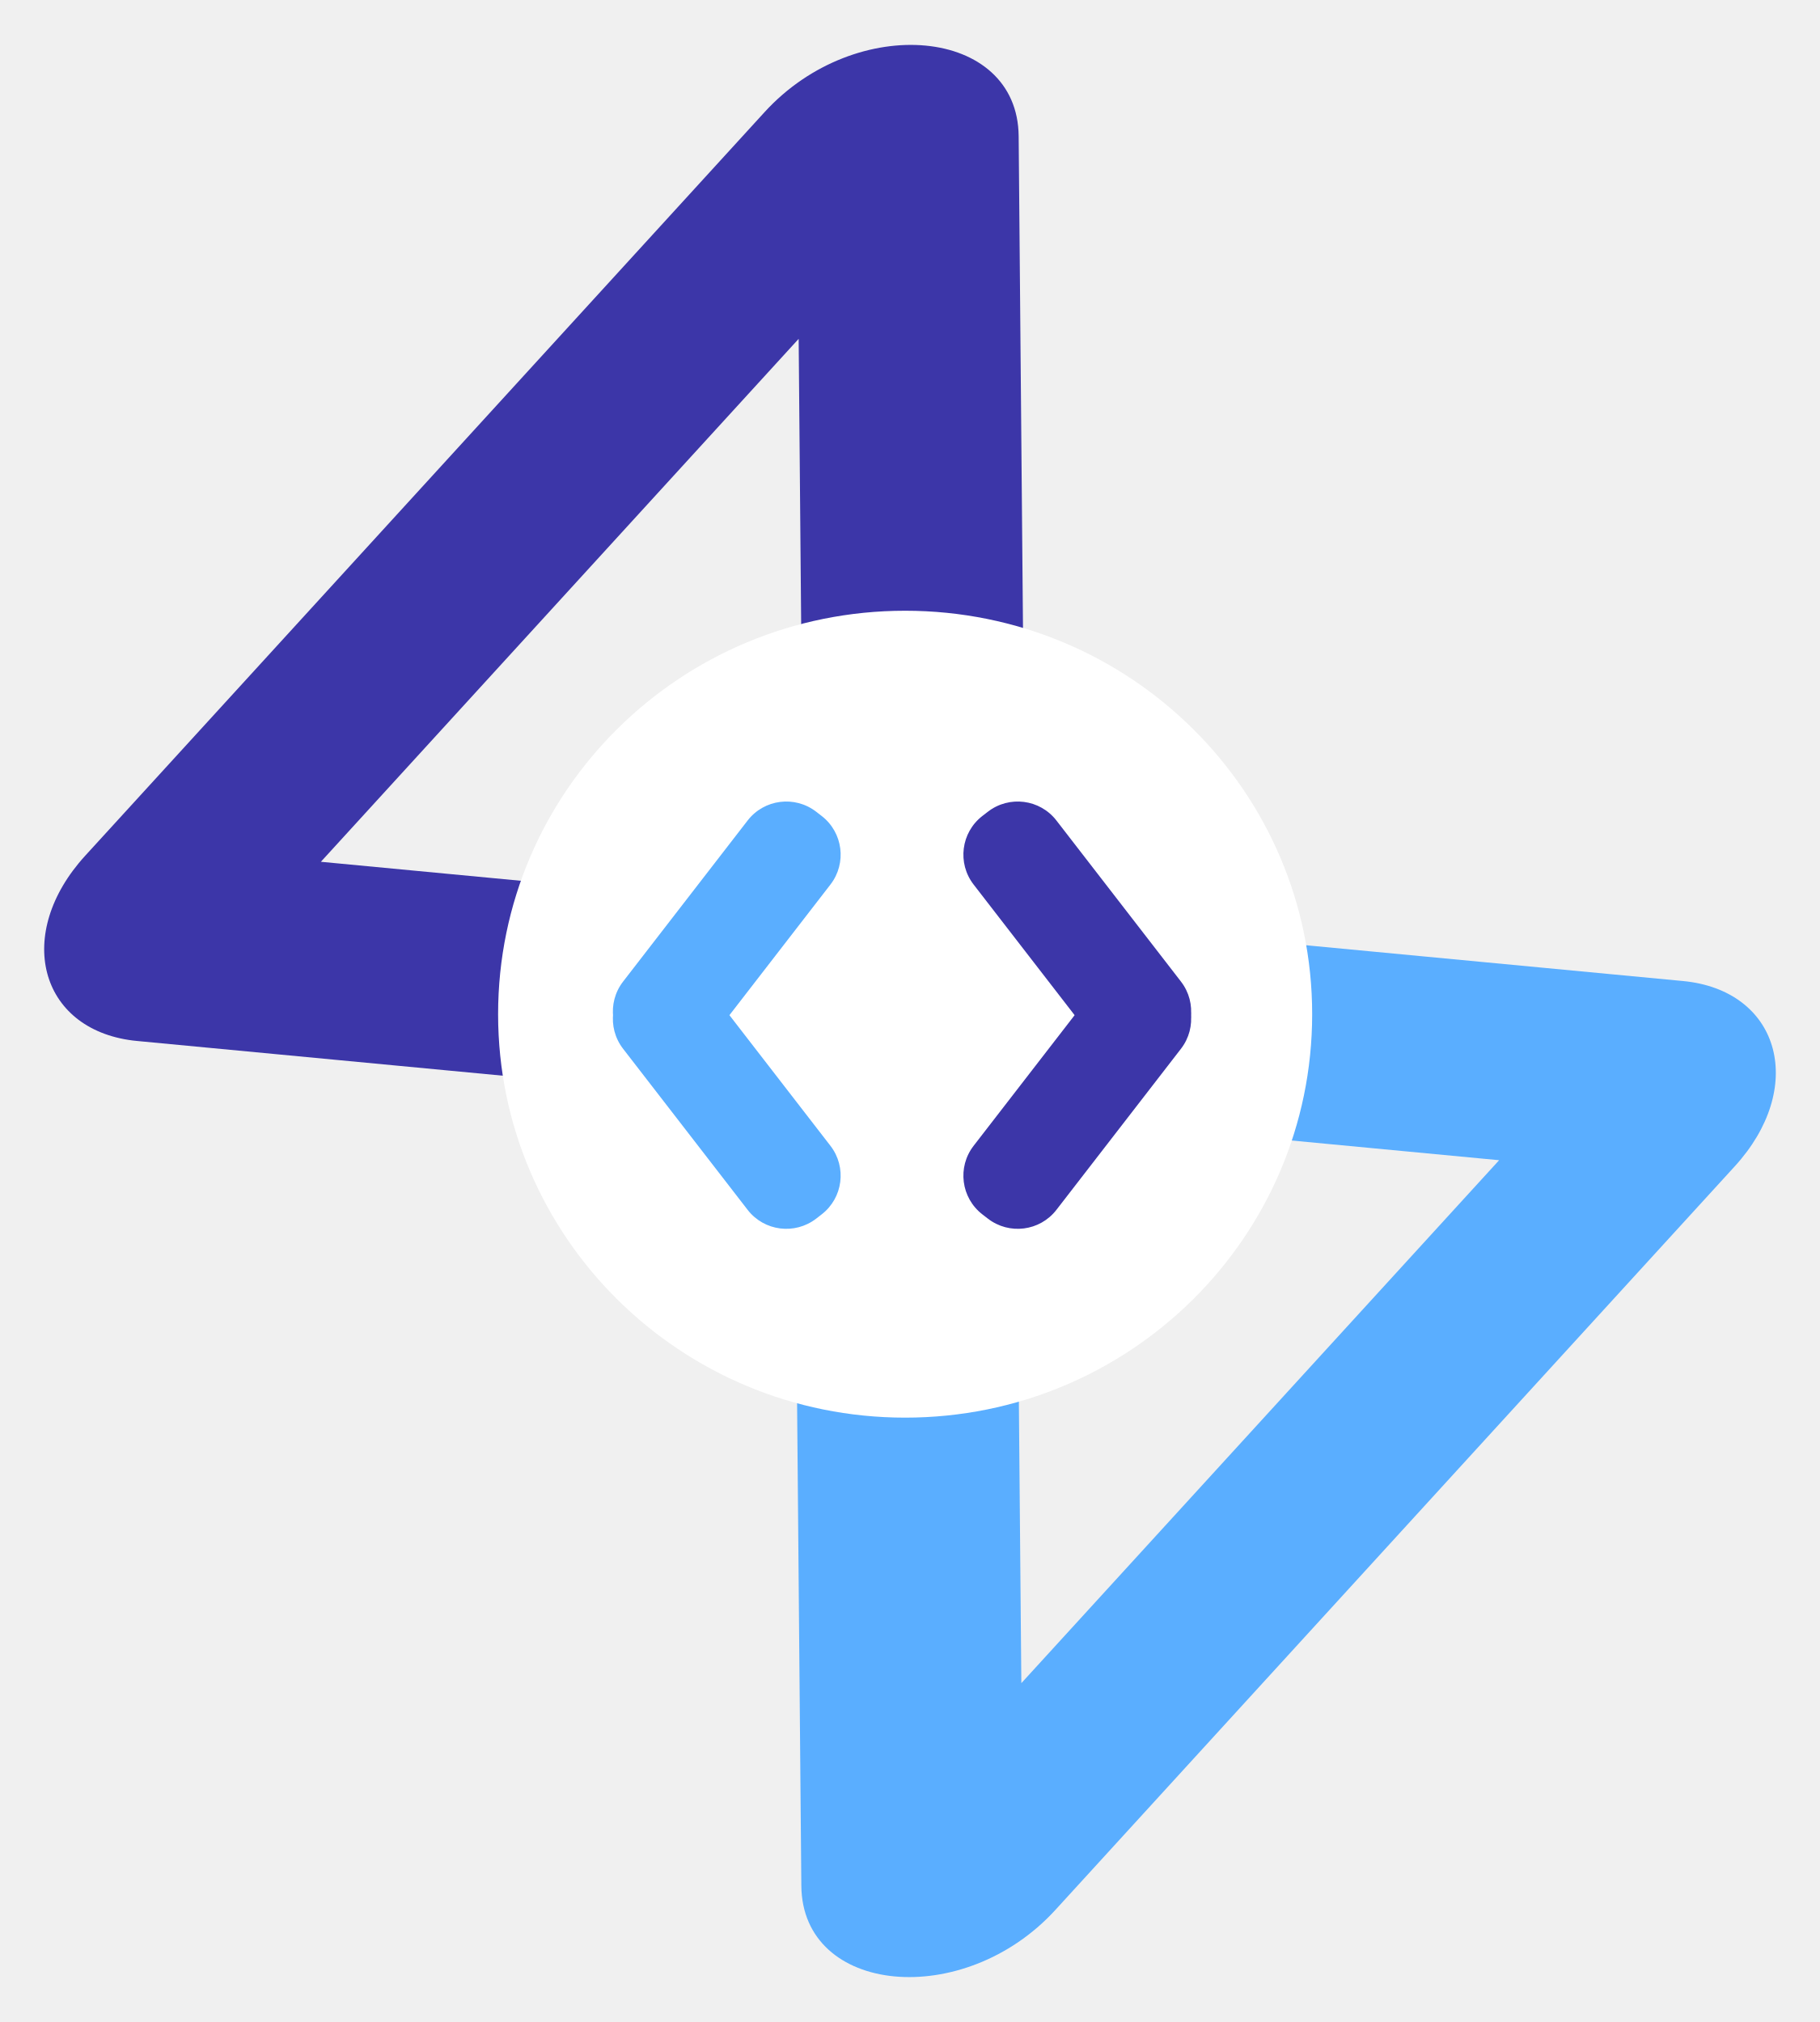
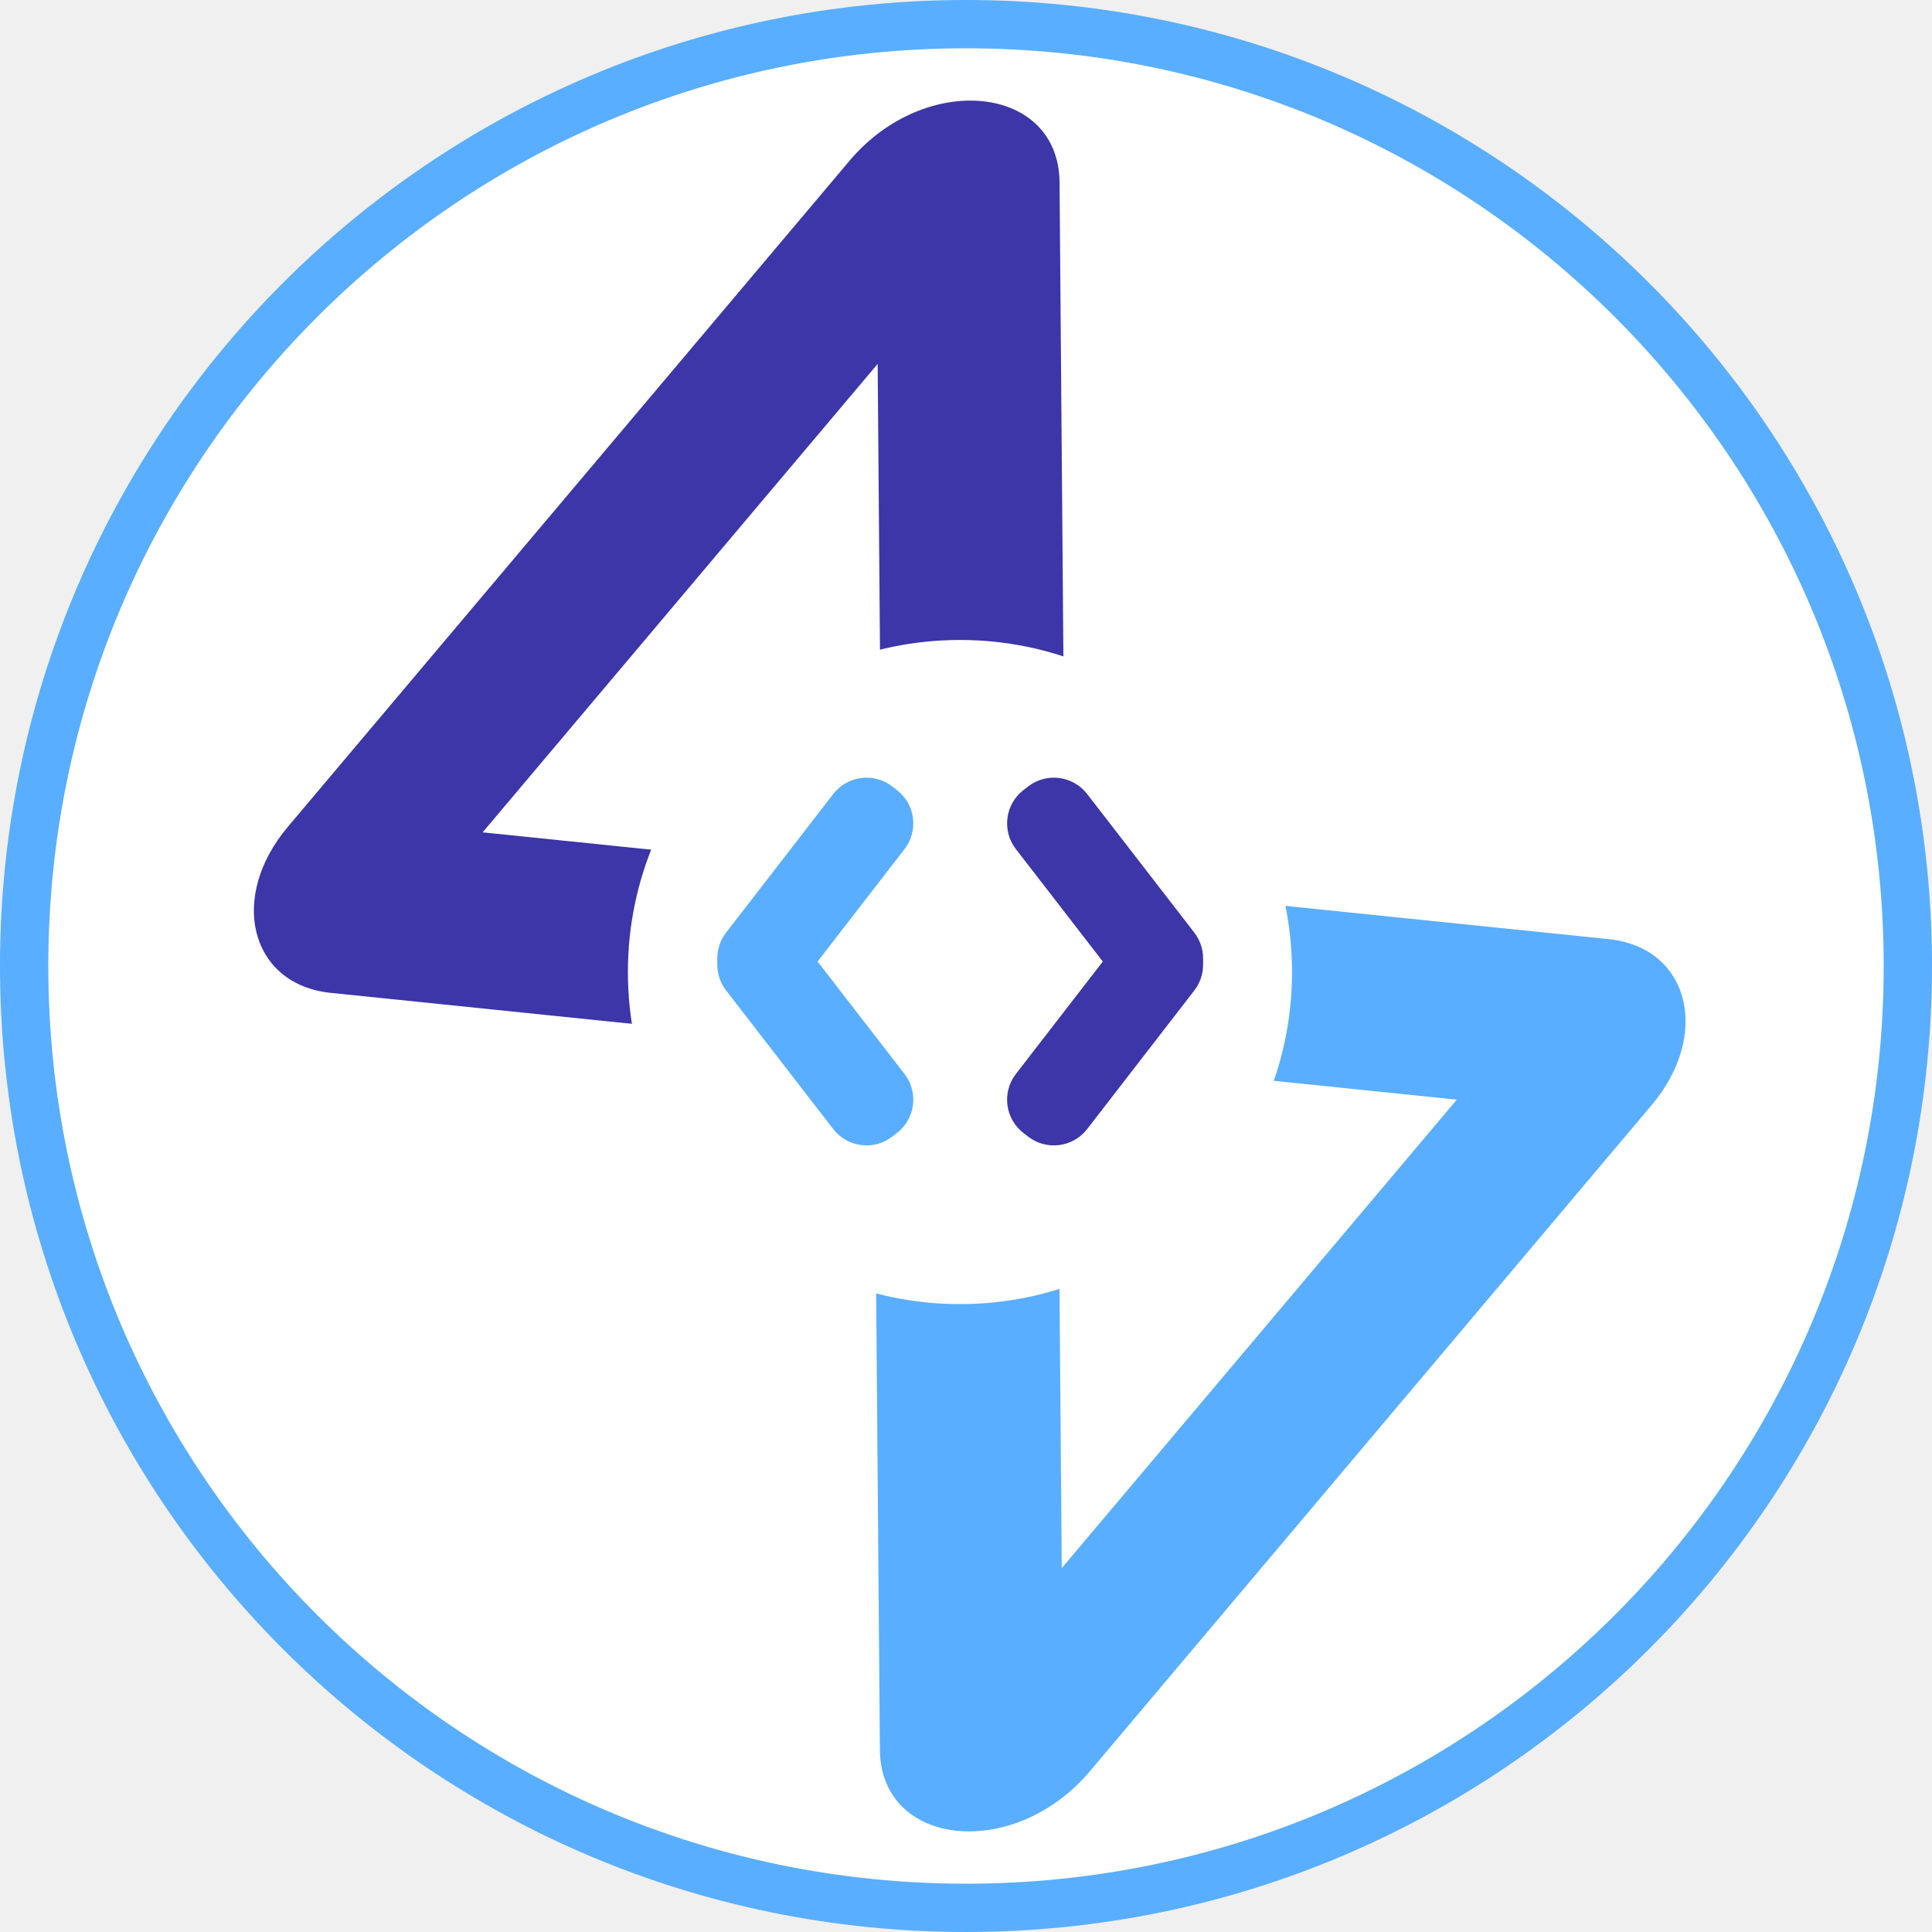
- <svg xmlns="http://www.w3.org/2000/svg" width="135" height="150" viewBox="0 0 135 150" fill="none">
-   <path d="M56.715 8.315C63.513 0.873 75.489 2.009 75.56 10.103L76.088 70.098C76.143 76.397 68.56 82.549 61.438 82.086L61.099 82.059L10.181 77.225L9.846 77.189C2.902 76.317 1.033 69.268 6.324 63.476L56.715 8.315ZM23.801 63.931L59.612 67.331L59.241 25.137L23.801 63.931Z" fill="#3C36A8" />
-   <path d="M78.285 141.685C71.487 149.127 59.511 147.991 59.44 139.897L58.912 79.902C58.857 73.603 66.44 67.451 73.562 67.914L73.901 67.941L124.819 72.775L125.154 72.811C132.098 73.683 133.967 80.732 128.676 86.524L78.285 141.685ZM111.199 86.069L75.388 82.669L75.759 124.863L111.199 86.069Z" fill="#5AAEFF" />
-   <path d="M97.331 75.236C97.331 91.766 83.814 105.166 67.139 105.166C50.465 105.166 36.947 91.766 36.947 75.236C36.947 58.707 50.465 45.307 67.139 45.307C83.814 45.307 97.331 58.707 97.331 75.236Z" fill="white" />
-   <path d="M52.361 77.567C51.136 79.151 48.859 79.443 47.275 78.218L46.868 77.904C45.284 76.679 44.993 74.402 46.218 72.817L55.456 60.868C56.68 59.284 58.957 58.993 60.542 60.218L60.948 60.532C62.532 61.757 62.824 64.034 61.599 65.618L52.361 77.567Z" fill="#5AAEFF" />
-   <path d="M52.361 73.052C51.136 71.468 48.859 71.177 47.275 72.401L46.868 72.716C45.284 73.941 44.993 76.218 46.218 77.802L55.456 89.751C56.68 91.335 58.957 91.626 60.542 90.402L60.948 90.087C62.532 88.863 62.824 86.586 61.599 85.001L52.361 73.052Z" fill="#5AAEFF" />
-   <path d="M81.456 77.567C82.68 79.151 84.957 79.443 86.542 78.218L86.948 77.904C88.532 76.679 88.824 74.402 87.599 72.817L78.361 60.868C77.136 59.284 74.859 58.993 73.275 60.218L72.868 60.532C71.284 61.757 70.993 64.034 72.218 65.618L81.456 77.567Z" fill="#3C36A8" />
-   <path d="M81.456 73.052C82.68 71.468 84.957 71.177 86.542 72.401L86.948 72.716C88.532 73.941 88.824 76.218 87.599 77.802L78.361 89.751C77.136 91.335 74.859 91.626 73.275 90.402L72.868 90.087C71.284 88.863 70.993 86.586 72.218 85.001L81.456 73.052Z" fill="#3C36A8" />
+ <svg xmlns="http://www.w3.org/2000/svg" width="160" height="160" viewBox="0 0 160 160" fill="none">
+   <circle cx="80" cy="80" r="78" fill="white" stroke="#5AAEFF" stroke-width="4" />
+   <path d="M70.352 13.315C76.627 5.873 87.682 7.009 87.747 15.103L88.235 75.098C88.286 81.397 81.286 87.549 74.712 87.086L74.399 87.059L27.398 82.225L27.088 82.189C20.678 81.317 18.953 74.268 23.837 68.476L70.352 13.315ZM39.97 68.931L73.027 72.331L72.684 30.137L39.97 68.931Z" fill="#3C36A8" />
+   <path d="M90.263 146.685C83.988 154.127 72.933 152.991 72.868 144.897L72.38 84.902C72.329 78.603 79.329 72.451 85.903 72.914L86.216 72.941L133.218 77.775L133.527 77.811C139.937 78.683 141.662 85.732 136.778 91.524L90.263 146.685ZM120.645 91.069L87.588 87.669L87.931 129.863L120.645 91.069Z" fill="#5AAEFF" />
+   <path d="M107 80.5C107 95.688 94.688 108 79.5 108C64.312 108 52 95.688 52 80.5C52 65.312 64.312 53 79.5 53C94.688 53 107 65.312 107 80.5Z" fill="white" />
+   <path d="M66.033 81.799C64.856 83.321 62.669 83.601 61.147 82.425L60.756 82.123C59.234 80.946 58.954 78.758 60.131 77.236L69.006 65.756C70.183 64.234 72.371 63.954 73.893 65.131L74.283 65.433C75.805 66.609 76.085 68.797 74.909 70.319L66.033 81.799Z" fill="#5AAEFF" />
+   <path d="M66.033 77.462C64.856 75.94 62.669 75.66 61.147 76.837L60.756 77.138C59.234 78.315 58.954 80.503 60.131 82.025L69.006 93.505C70.183 95.027 72.371 95.307 73.893 94.13L74.283 93.829C75.805 92.652 76.085 90.464 74.909 88.942L66.033 77.462Z" fill="#5AAEFF" />
+   <path d="M93.006 81.799C94.183 83.321 96.371 83.601 97.893 82.425L98.283 82.123C99.805 80.946 100.085 78.758 98.908 77.236L90.033 65.756C88.856 64.234 86.668 63.954 85.147 65.131L84.756 65.433C83.234 66.609 82.954 68.797 84.131 70.319L93.006 81.799Z" fill="#3C36A8" />
+   <path d="M93.006 77.462C94.183 75.94 96.371 75.66 97.893 76.837L98.283 77.138C99.805 78.315 100.085 80.503 98.908 82.025L90.033 93.505C88.856 95.027 86.668 95.307 85.147 94.13L84.756 93.829C83.234 92.652 82.954 90.464 84.131 88.942L93.006 77.462Z" fill="#3C36A8" />
</svg>
